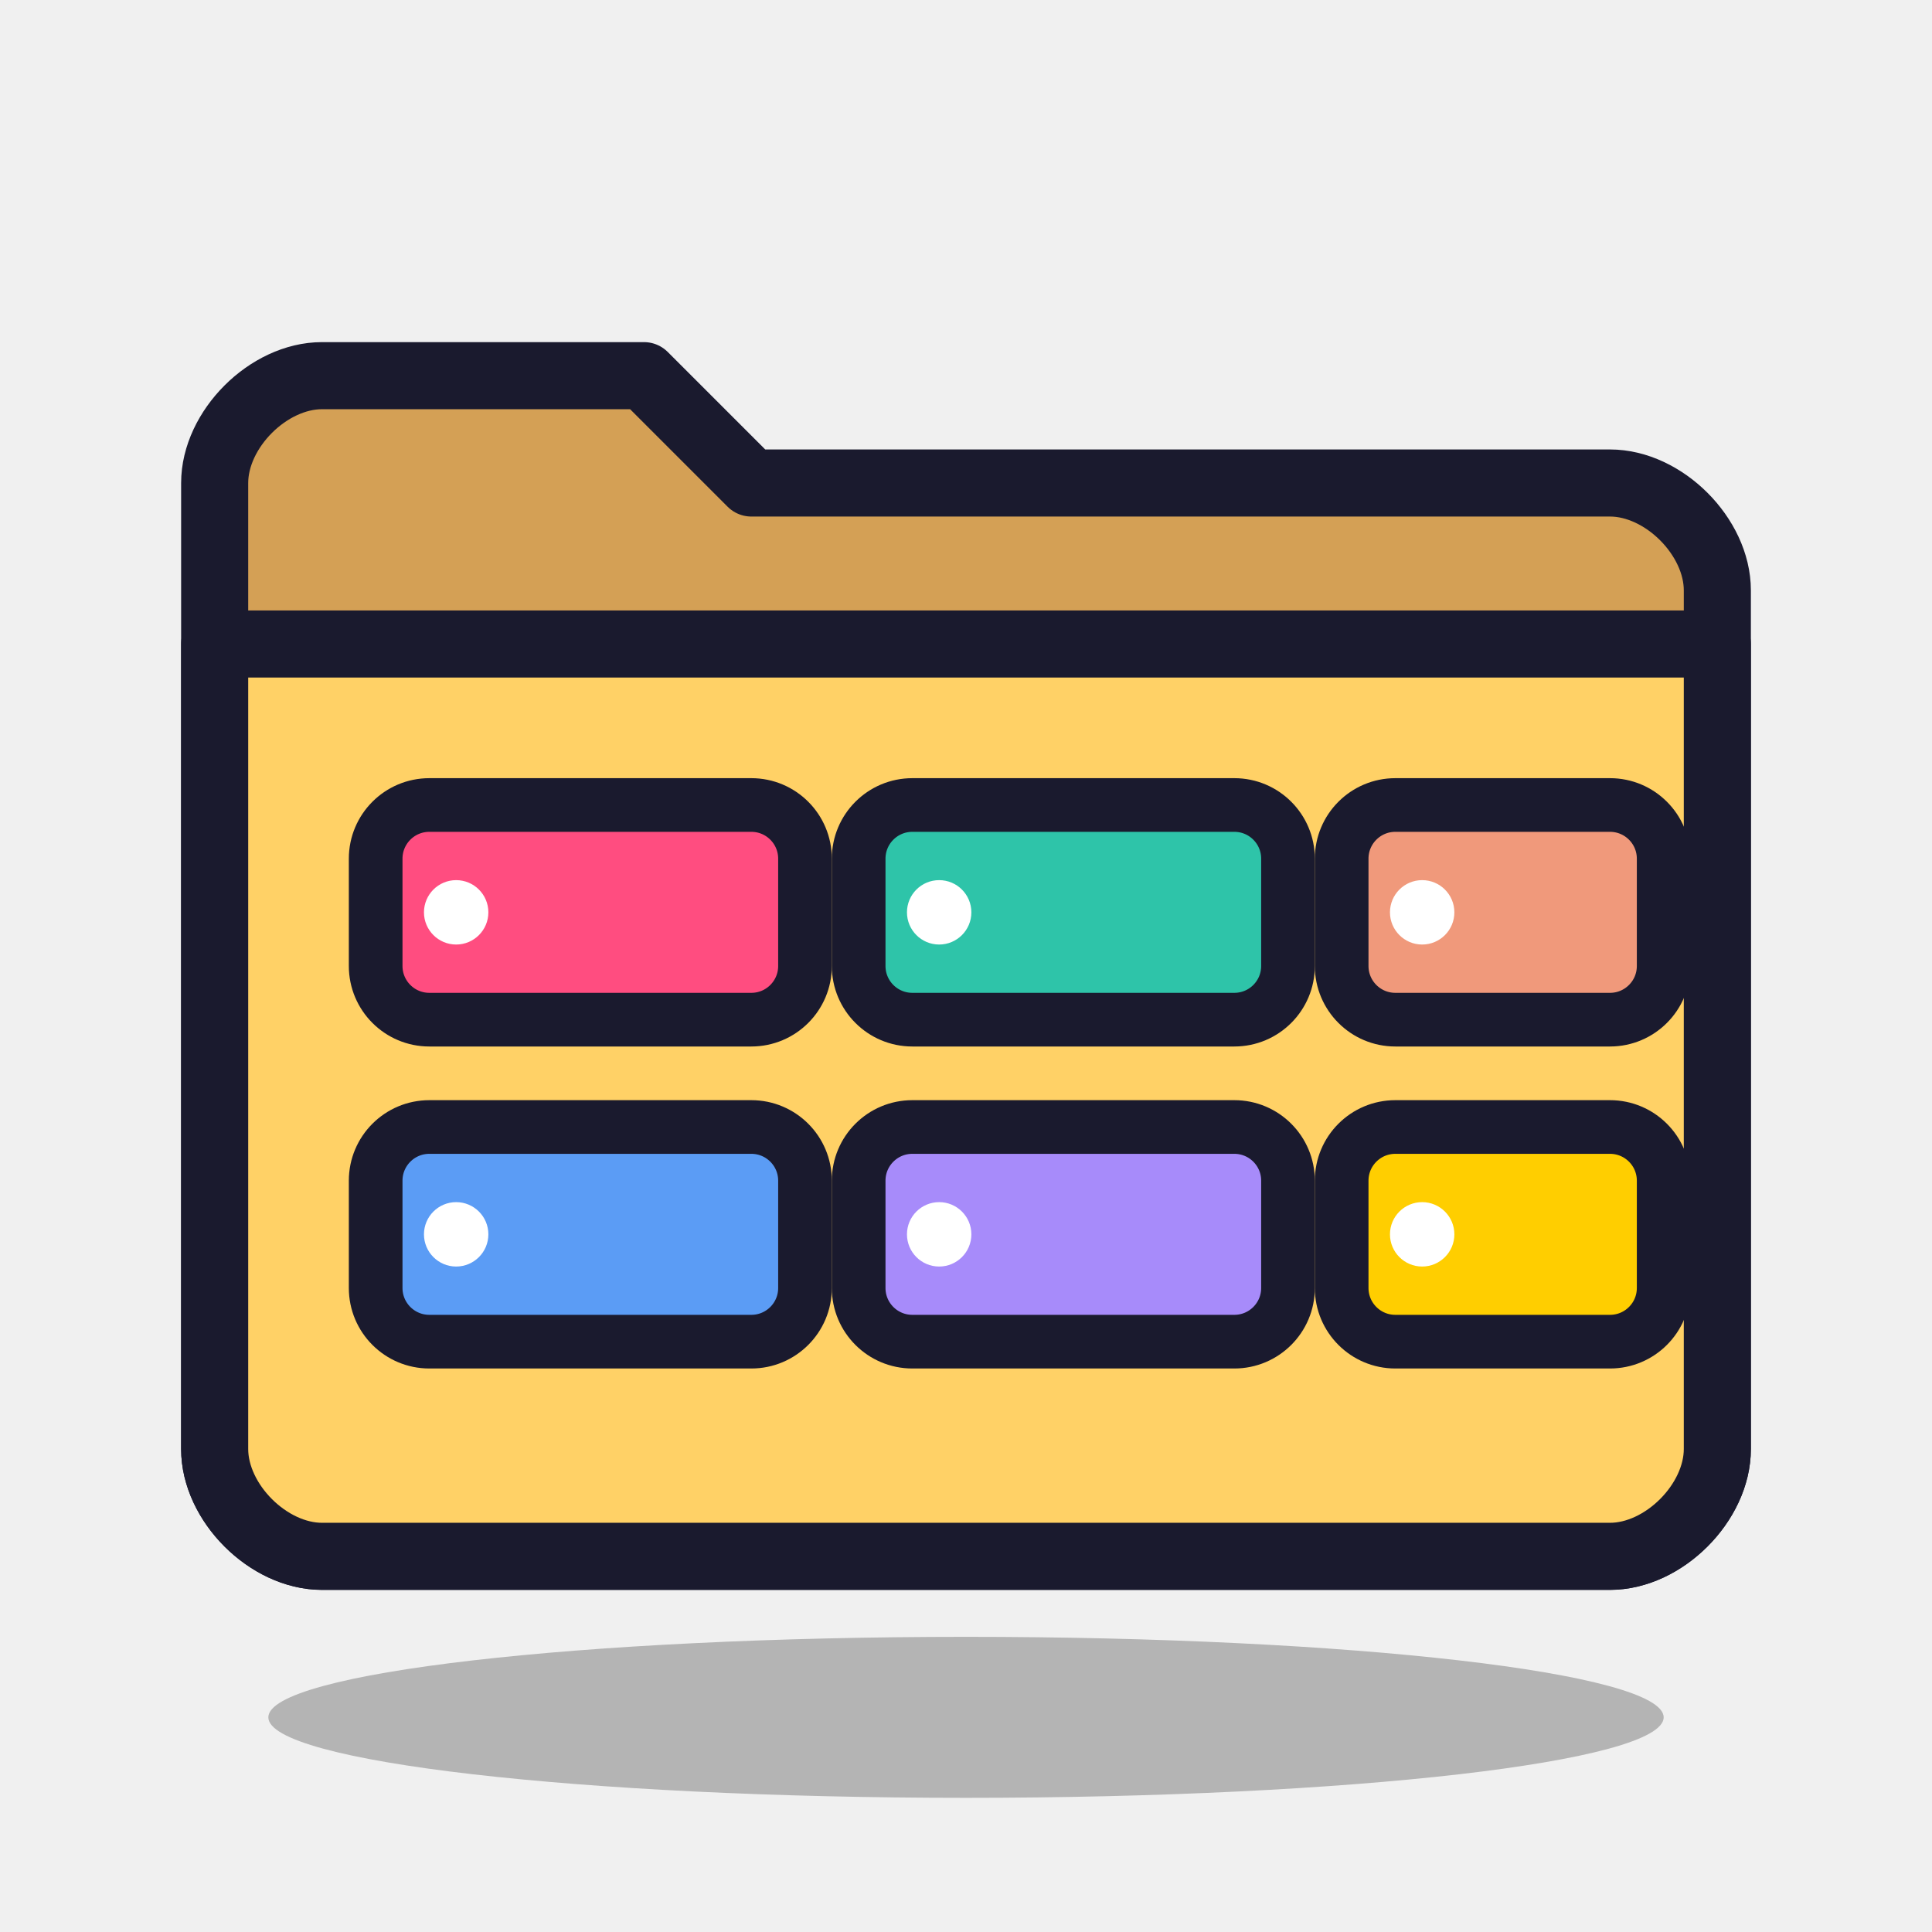
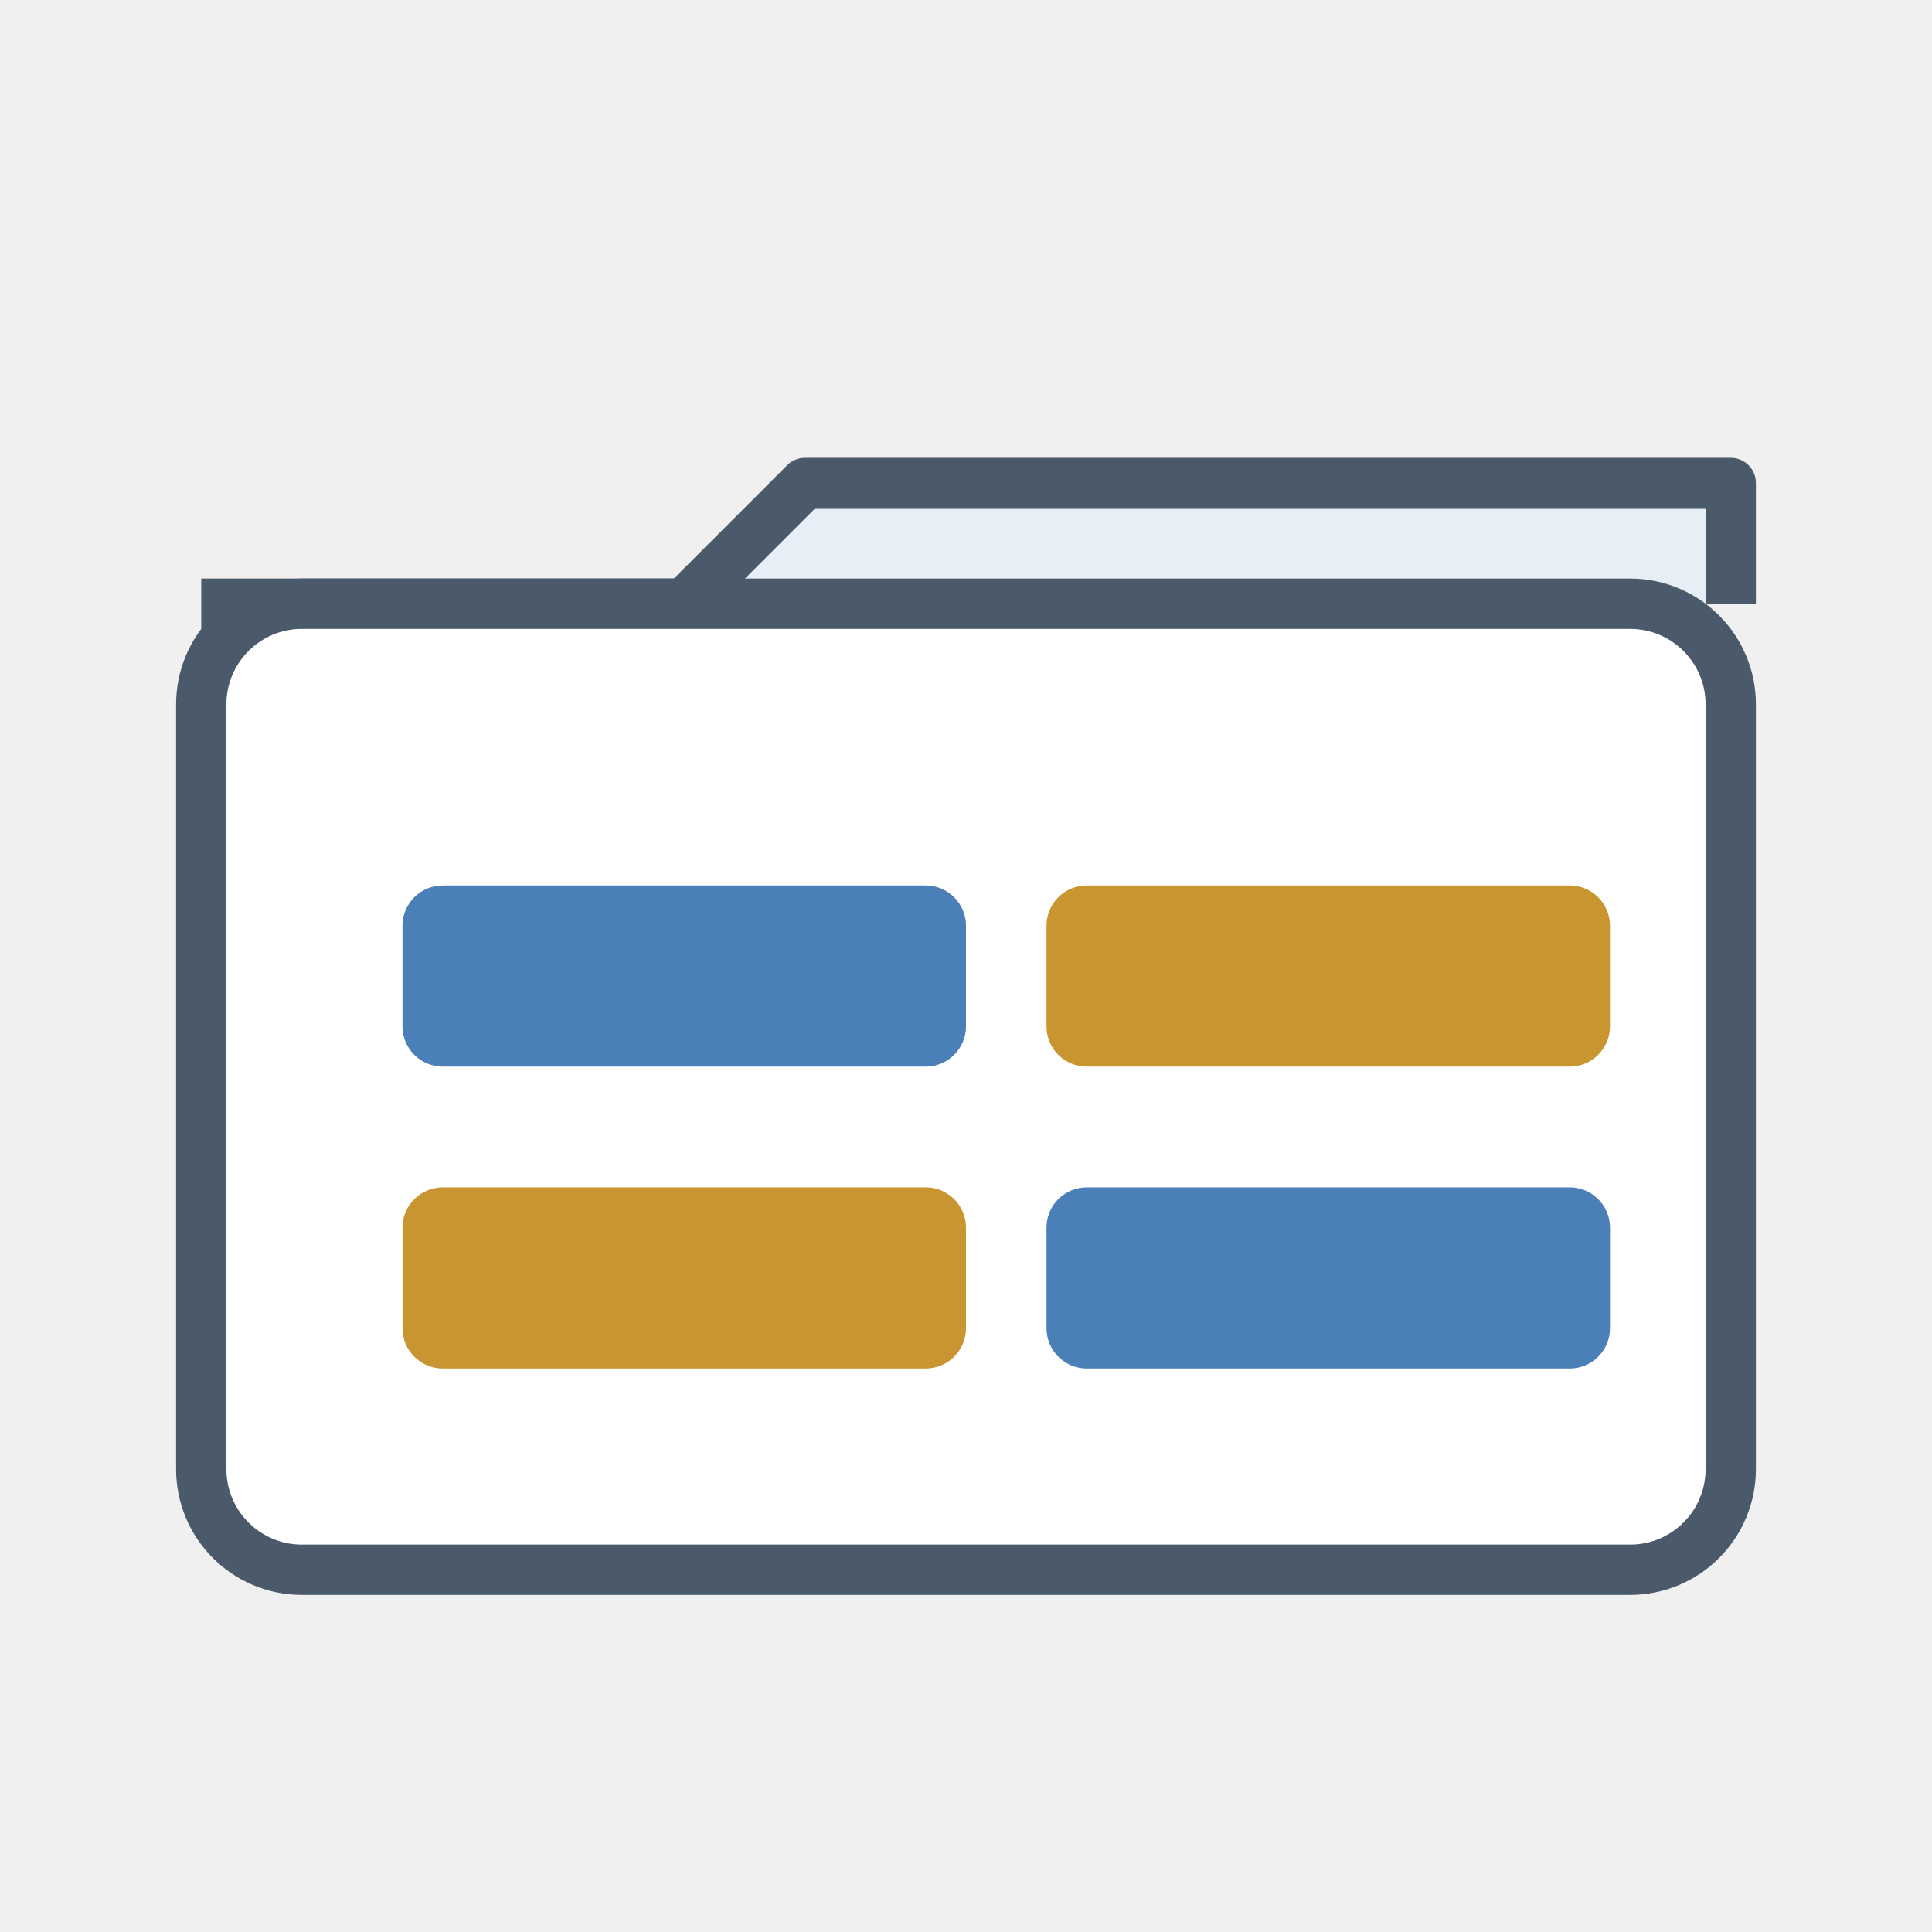
- <svg xmlns="http://www.w3.org/2000/svg" width="72" height="72" viewBox="0 0 72 72" fill="none">
-   <ellipse cx="36" cy="64" rx="26" ry="3" fill="#000000" opacity="0.25" />
-   <path d="M8 20 L8 54 C8 56 10 58 12 58 L60 58 C62 58 64 56 64 54 L64 22 C64 20 62 18 60 18 L28 18 L24 14 L12 14 C10 14 8 16 8 18 Z" fill="#D4A055" stroke="#1A1A2E" stroke-width="2.5" stroke-linejoin="round" />
-   <path d="M8 24 L64 24 L64 54 C64 56 62 58 60 58 L12 58 C10 58 8 56 8 54 Z" fill="#FFD166" stroke="#1A1A2E" stroke-width="2.5" stroke-linejoin="round" />
-   <rect x="14" y="30" width="16" height="8" rx="2" fill="#FF4D80" stroke="#1A1A2E" stroke-width="2" />
-   <circle cx="17" cy="34" r="1.2" fill="#FFFFFF" />
-   <rect x="32" y="30" width="16" height="8" rx="2" fill="#2EC4A9" stroke="#1A1A2E" stroke-width="2" />
-   <circle cx="35" cy="34" r="1.2" fill="#FFFFFF" />
-   <rect x="14" y="42" width="16" height="8" rx="2" fill="#5B9CF5" stroke="#1A1A2E" stroke-width="2" />
-   <circle cx="17" cy="46" r="1.2" fill="#FFFFFF" />
-   <rect x="32" y="42" width="16" height="8" rx="2" fill="#A78BFA" stroke="#1A1A2E" stroke-width="2" />
-   <circle cx="35" cy="46" r="1.2" fill="#FFFFFF" />
-   <rect x="50" y="30" width="12" height="8" rx="2" fill="#F0997B" stroke="#1A1A2E" stroke-width="2" />
-   <circle cx="53" cy="34" r="1.2" fill="#FFFFFF" />
-   <rect x="50" y="42" width="12" height="8" rx="2" fill="#FFCE00" stroke="#1A1A2E" stroke-width="2" />
-   <circle cx="53" cy="46" r="1.2" fill="#FFFFFF" />
+ <svg xmlns="http://www.w3.org/2000/svg" width="96" height="96" viewBox="0 0 96 96" fill="none">
+   <path d="M10 30 L34 30 L40 24 L86 24 Q86 28 86 30" fill="#E8EEF5" stroke-linejoin="round" />
+   <path d="M10 30 L34 30 L40 24 L86 24 Q86 28 86 30" fill="none" stroke="#4A5A6B" stroke-width="2.5" stroke-linejoin="round" />
+   <rect x="10" y="30" width="76" height="48" rx="5" fill="#FFFFFF" />
+   <rect x="10" y="30" width="76" height="48" rx="5" fill="none" stroke="#4A5A6B" stroke-width="2.5" />
+   <rect x="20" y="44" width="28" height="9" rx="2" fill="#4A7FB8" />
+   <rect x="52" y="44" width="28" height="9" rx="2" fill="#C99530" />
+   <rect x="20" y="59" width="28" height="9" rx="2" fill="#C99530" />
+   <rect x="52" y="59" width="28" height="9" rx="2" fill="#4A7FB8" />
</svg>
